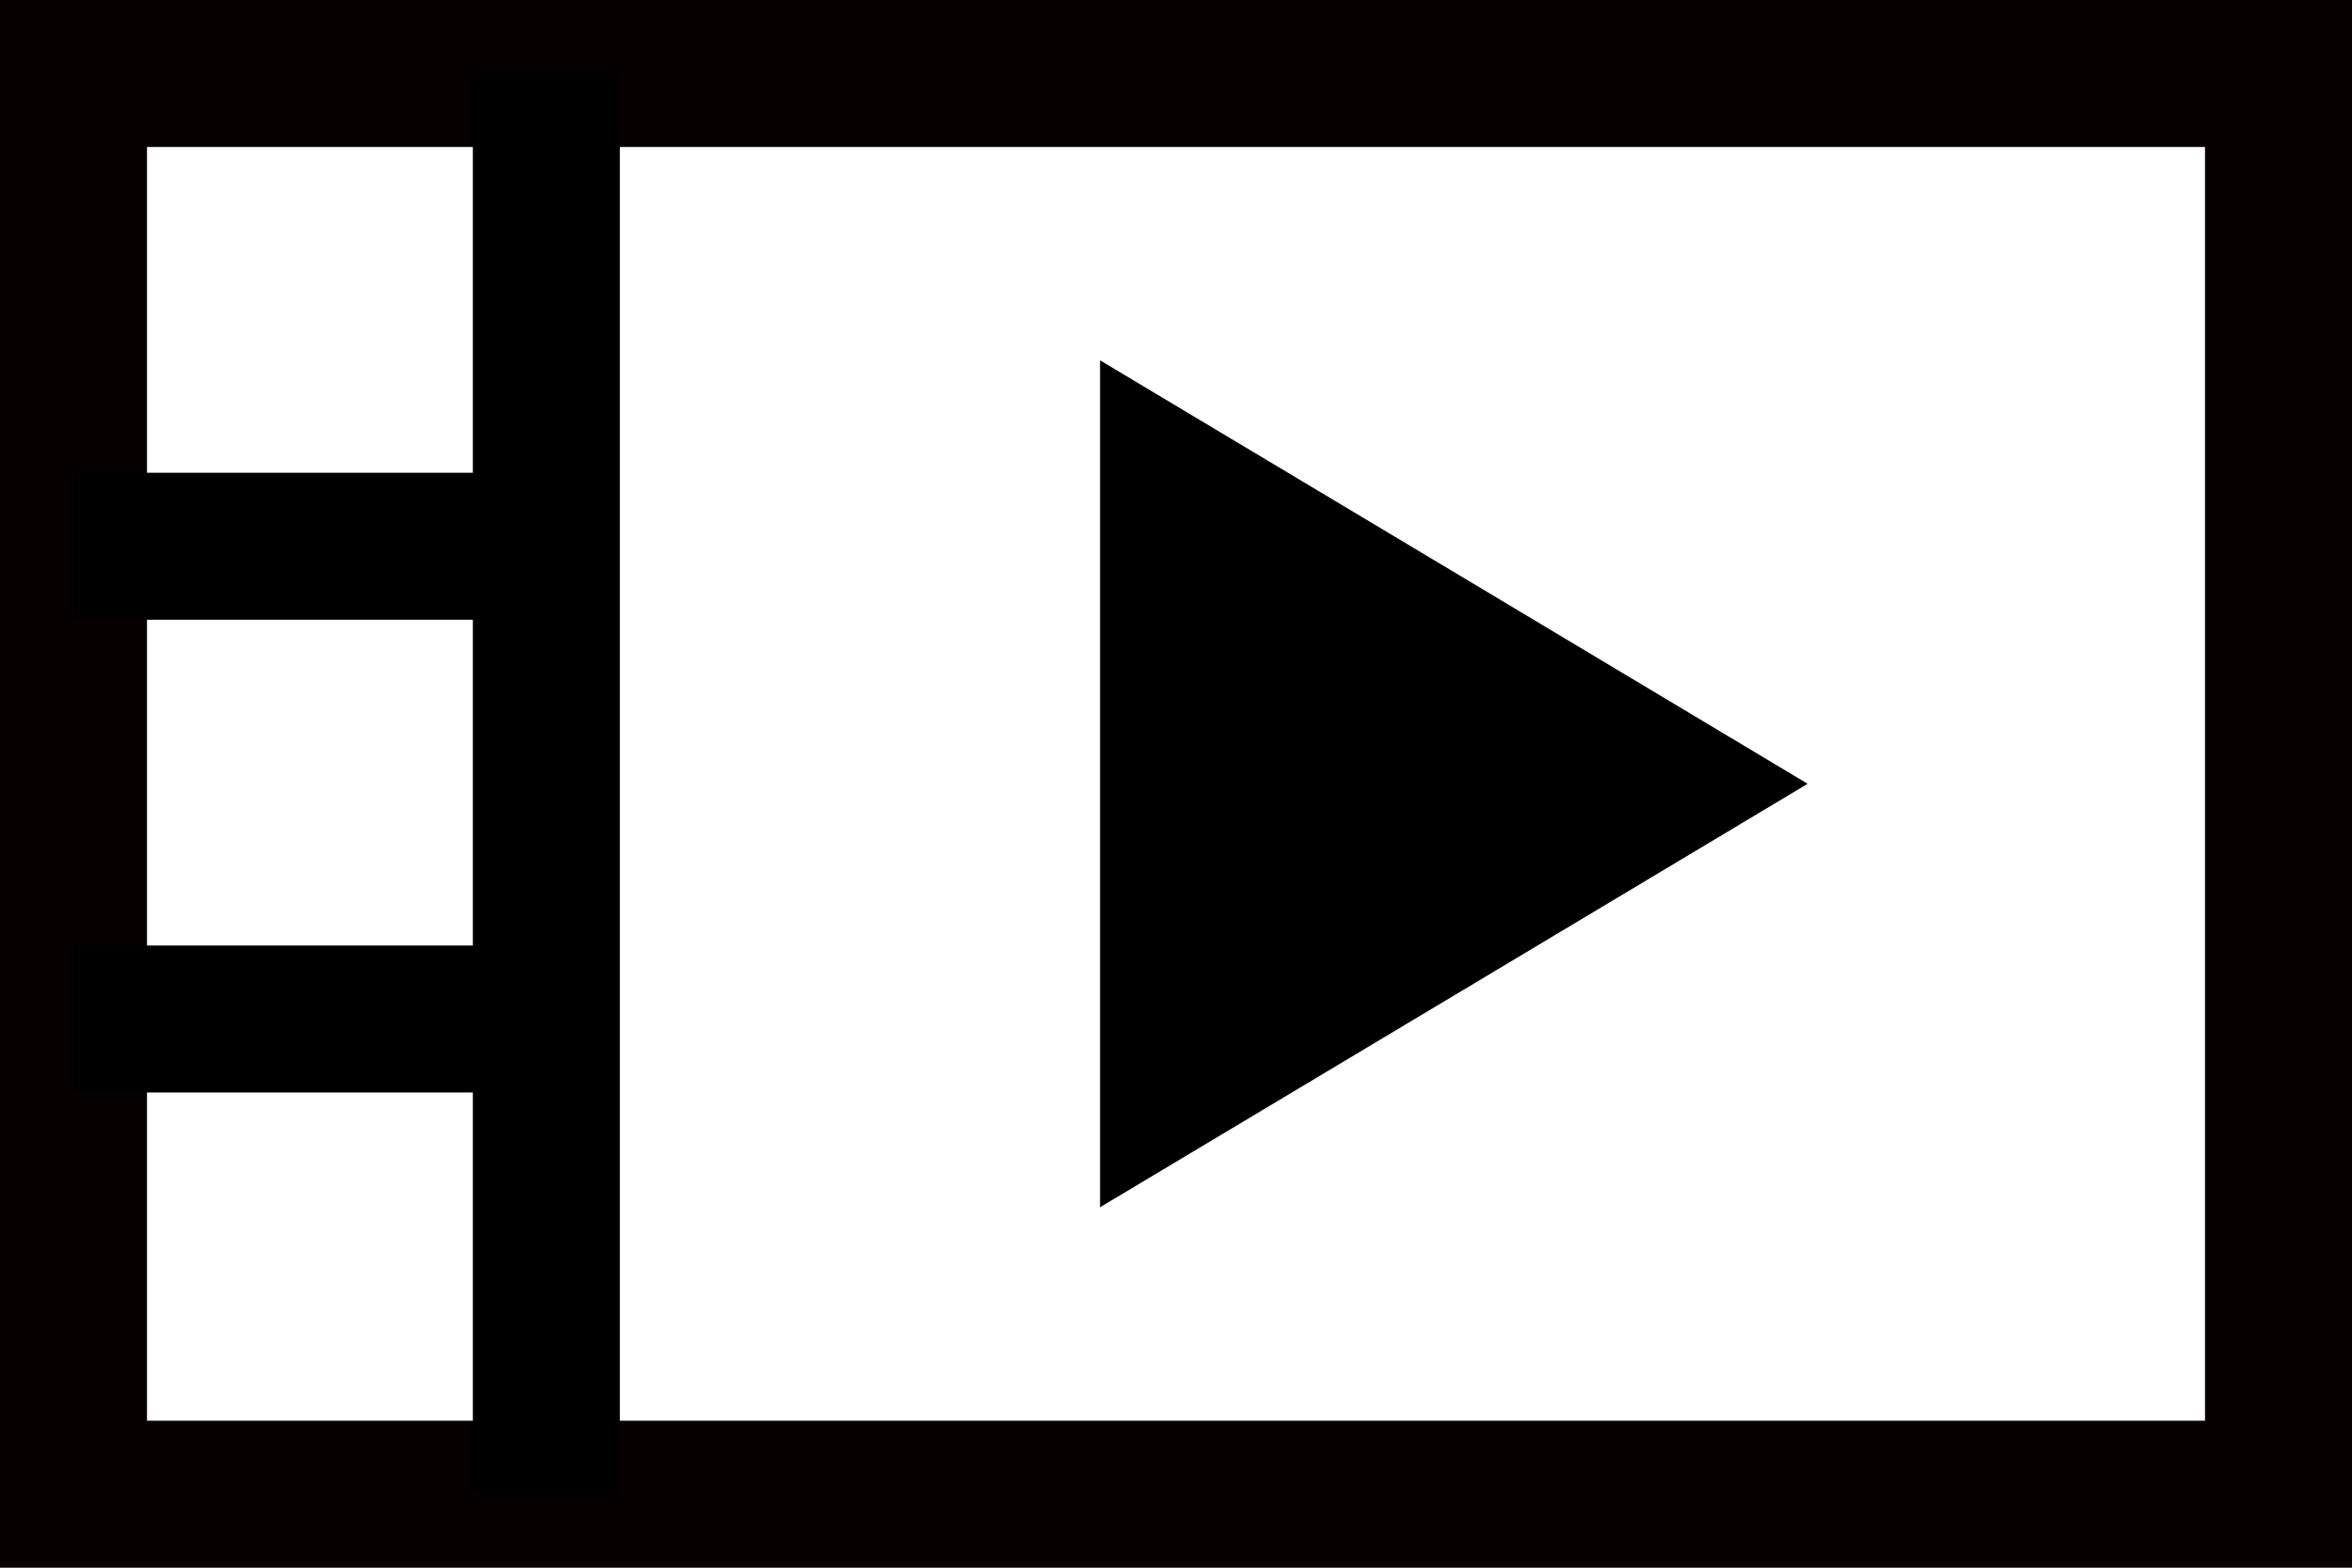
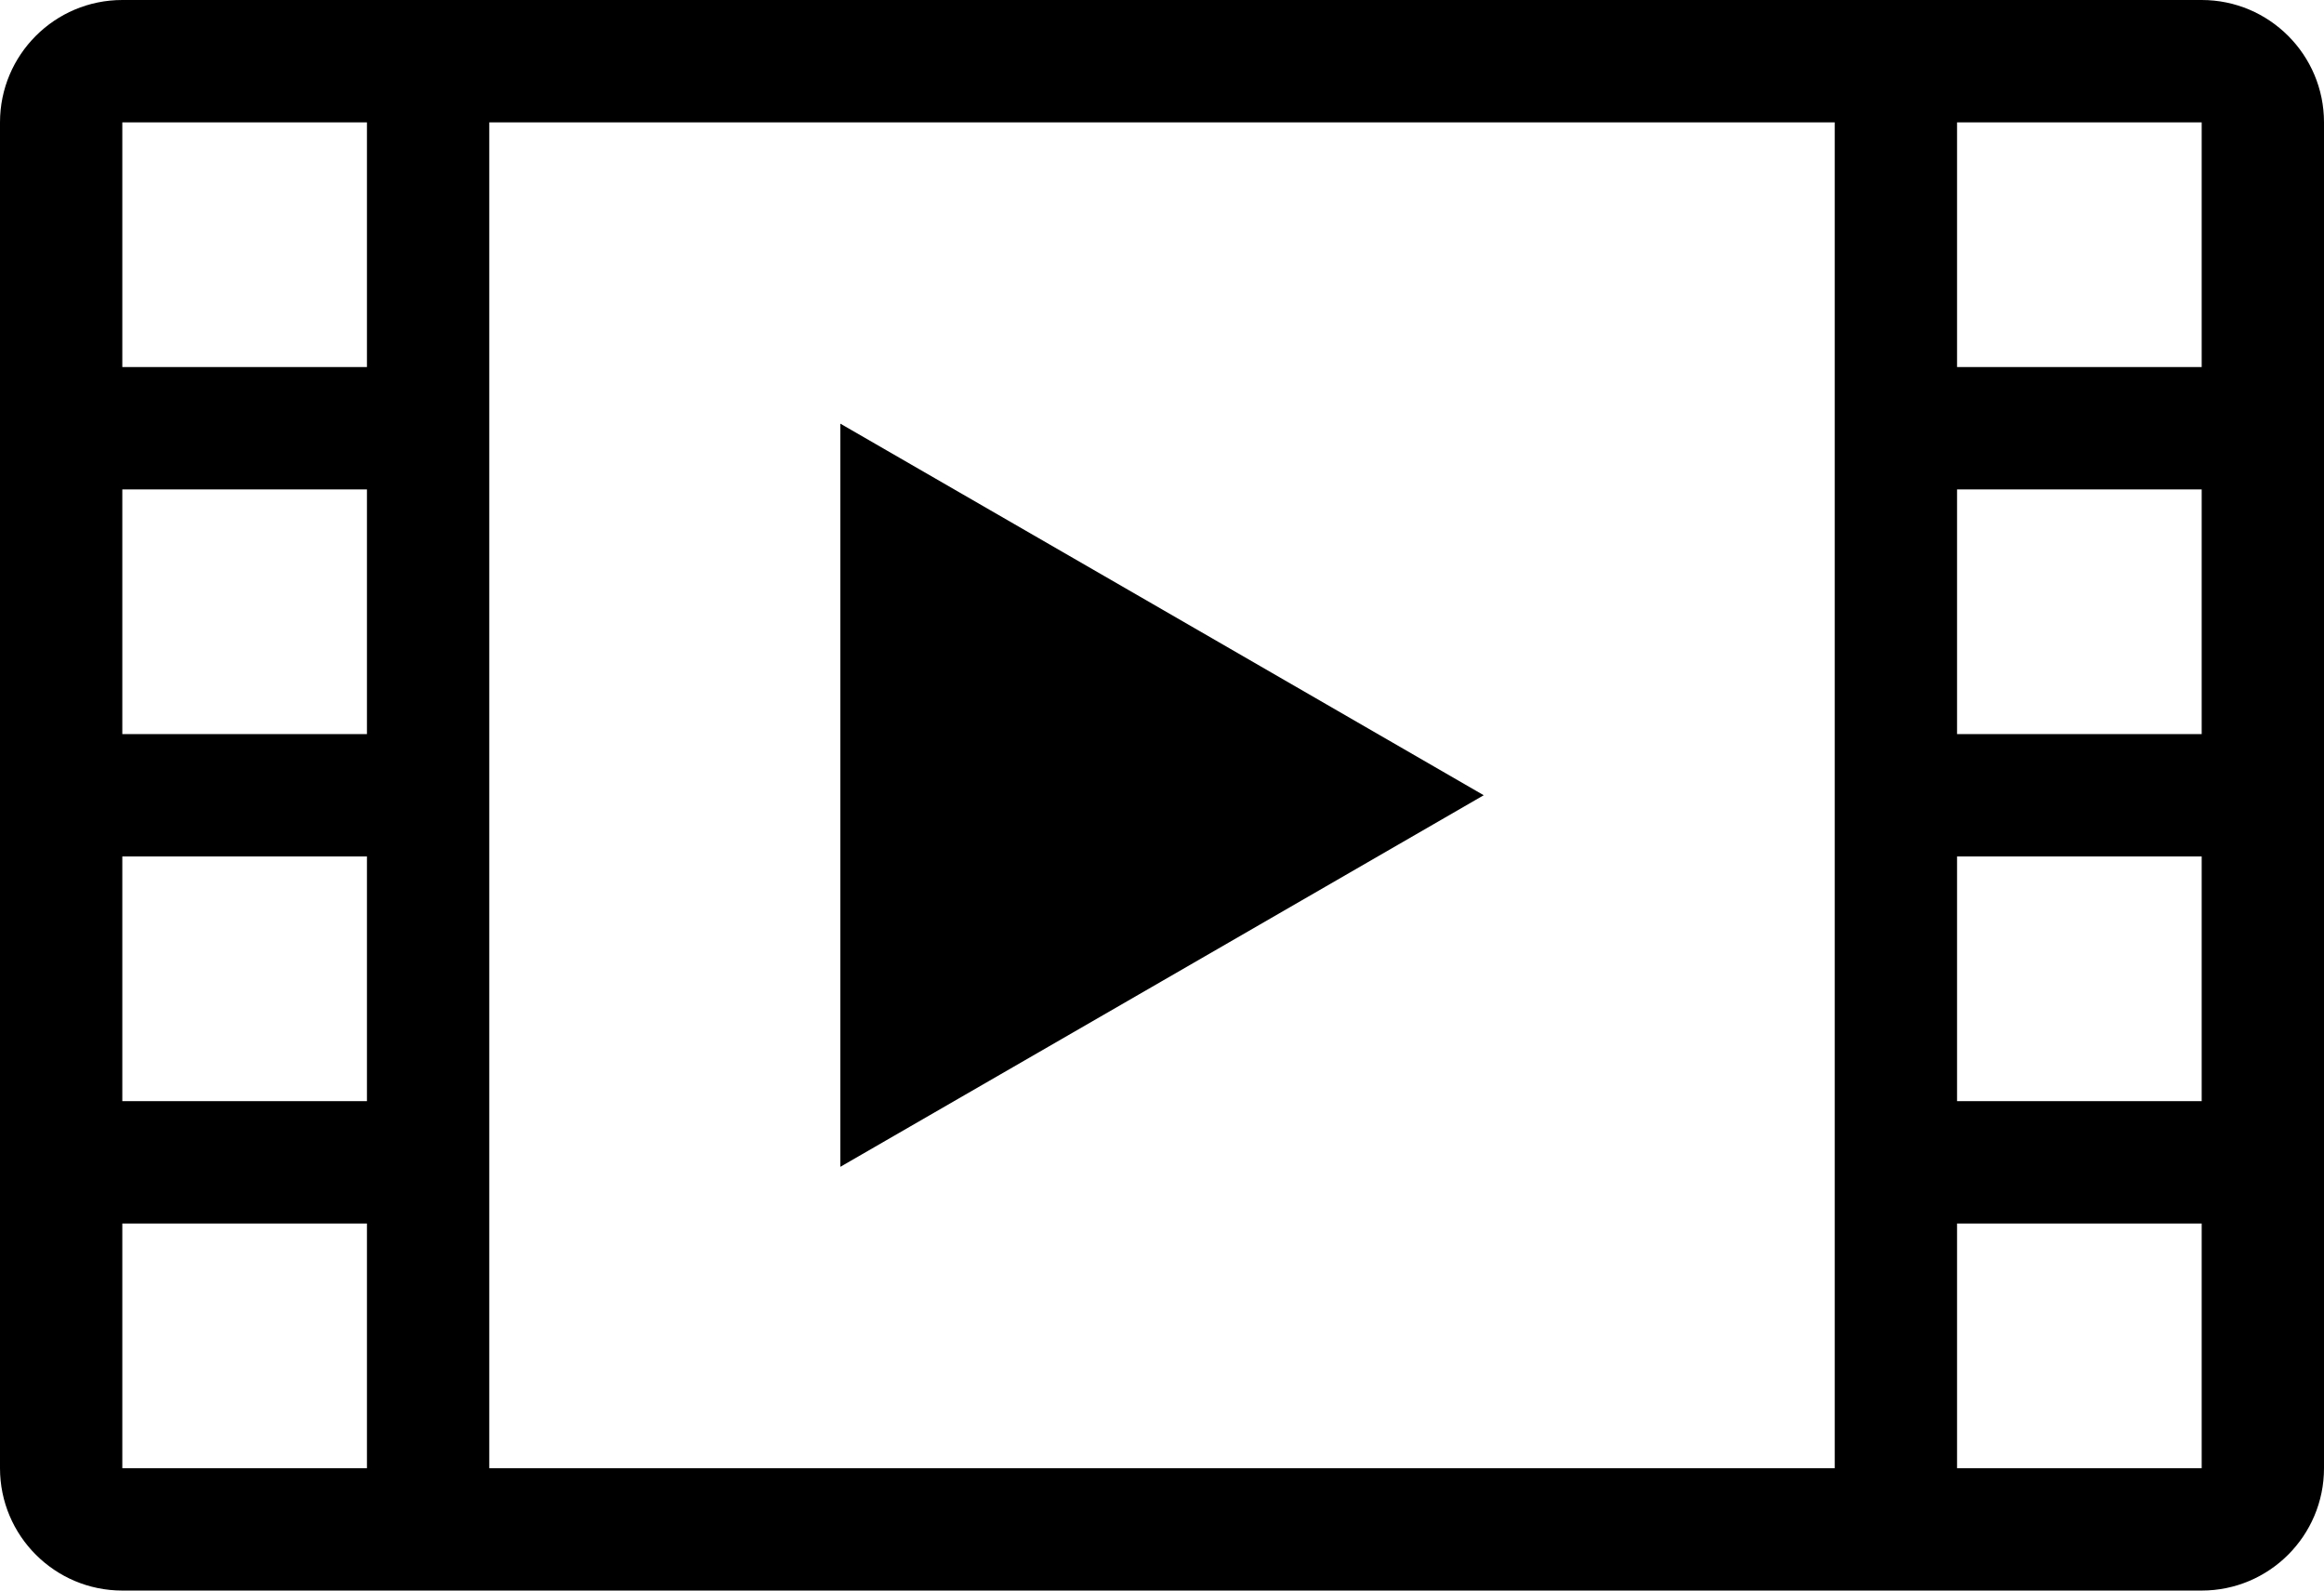
- <svg xmlns="http://www.w3.org/2000/svg" width="96" height="64" fill="currentColor" class="bi bi-film" viewBox="0 0 96 64" version="1.1" id="svg2148">
+ <svg xmlns="http://www.w3.org/2000/svg" width="19" height="13" fill="currentColor" class="bi bi-film" viewBox="0 0 19 13" version="1.1" id="svg2148">
  <defs id="defs2152" />
-   <path d="m 0.995,10.841 c 0,-5.438 4.524,-9.846 10.105,-9.846 H 182.89 c 5.581,0 10.105,4.408 10.105,9.846 V 119.149 c 0,5.438 -4.524,9.846 -10.105,9.846 H 11.1 c -5.581,0 -10.105,-4.408 -10.105,-9.846 z m 40.421,0 V 119.149 H 152.574 V 10.841 Z m -30.316,0 V 30.533 H 31.311 V 10.841 Z M 31.311,40.379 H 11.1 V 60.072 H 31.311 Z M 11.1,69.918 V 89.61 H 31.311 V 69.918 Z M 31.311,99.456 H 11.1 V 119.149 H 31.311 Z M 182.89,10.841 h -20.211 v 19.692 h 20.211 z M 162.679,40.379 v 19.692 h 20.211 V 40.379 Z m 20.211,29.538 H 162.679 V 89.61 h 20.211 z M 162.679,99.456 V 119.149 h 20.211 V 99.456 Z" id="path2146" style="display:none;stroke-width:9.975" />
-   <path style="display:inline;fill:none;stroke:#070000;stroke-width:6;stroke-dasharray:none;stroke-opacity:1" d="M 3,61 H 93 V 3 H 3 Z" id="path2832" />
-   <path style="fill:none;fill-opacity:1;stroke:#000000;stroke-width:6;stroke-dasharray:none;stroke-opacity:1" d="M 3,22.3 H 22.3" id="path23555" />
-   <path style="fill:none;fill-opacity:1;stroke:#000000;stroke-width:6;stroke-dasharray:none;stroke-opacity:1" d="M 3,41.6 H 22.3" id="path25009" />
-   <path style="fill:none;fill-opacity:1;stroke:#000000;stroke-width:6;stroke-dasharray:none;stroke-opacity:1" d="M 22.3,3 V 61" id="path26465" />
-   <path style="display:inline;fill:#000000;fill-opacity:1;stroke:none;stroke-width:1.784" id="path7150" d="M 9.227,10.007 7.708,7.377 6.19,4.747 l 3.037,0 3.037,-1e-7 -1.518,2.63 z" transform="matrix(0,-5.692331,5.490818,0,18.83529,84.52088)" />
+   <path d="M 0,1 C 0,0.448 0.448,0 1,0 h 17 c 0.552,0 1,0.448 1,1 v 11 c 0,0.552 -0.448,1 -1,1 H 1 C 0.448,13 0,12.552 0,12 Z M 4,1 V 12 H 15 V 1 Z M 1,1 V 3 H 3 V 1 Z M 3,4 H 1 V 6 H 3 Z M 1,7 V 9 H 3 V 7 Z m 2,3 H 1 v 2 H 3 Z M 18,1 h -2 v 2 h 2 z m -2,3 v 2 h 2 V 4 Z m 2,3 h -2 v 2 h 2 z m -2,3 v 2 h 2 v -2 z" id="path2146" />
+   <path style="fill:#000000;fill-opacity:1;stroke:none" id="path7150" d="M 9.227,10.007 7.708,7.377 6.19,4.747 l 3.037,0 3.037,-1e-7 -1.518,2.63 z" transform="rotate(-90,8.924954,6.801648)" />
</svg>
